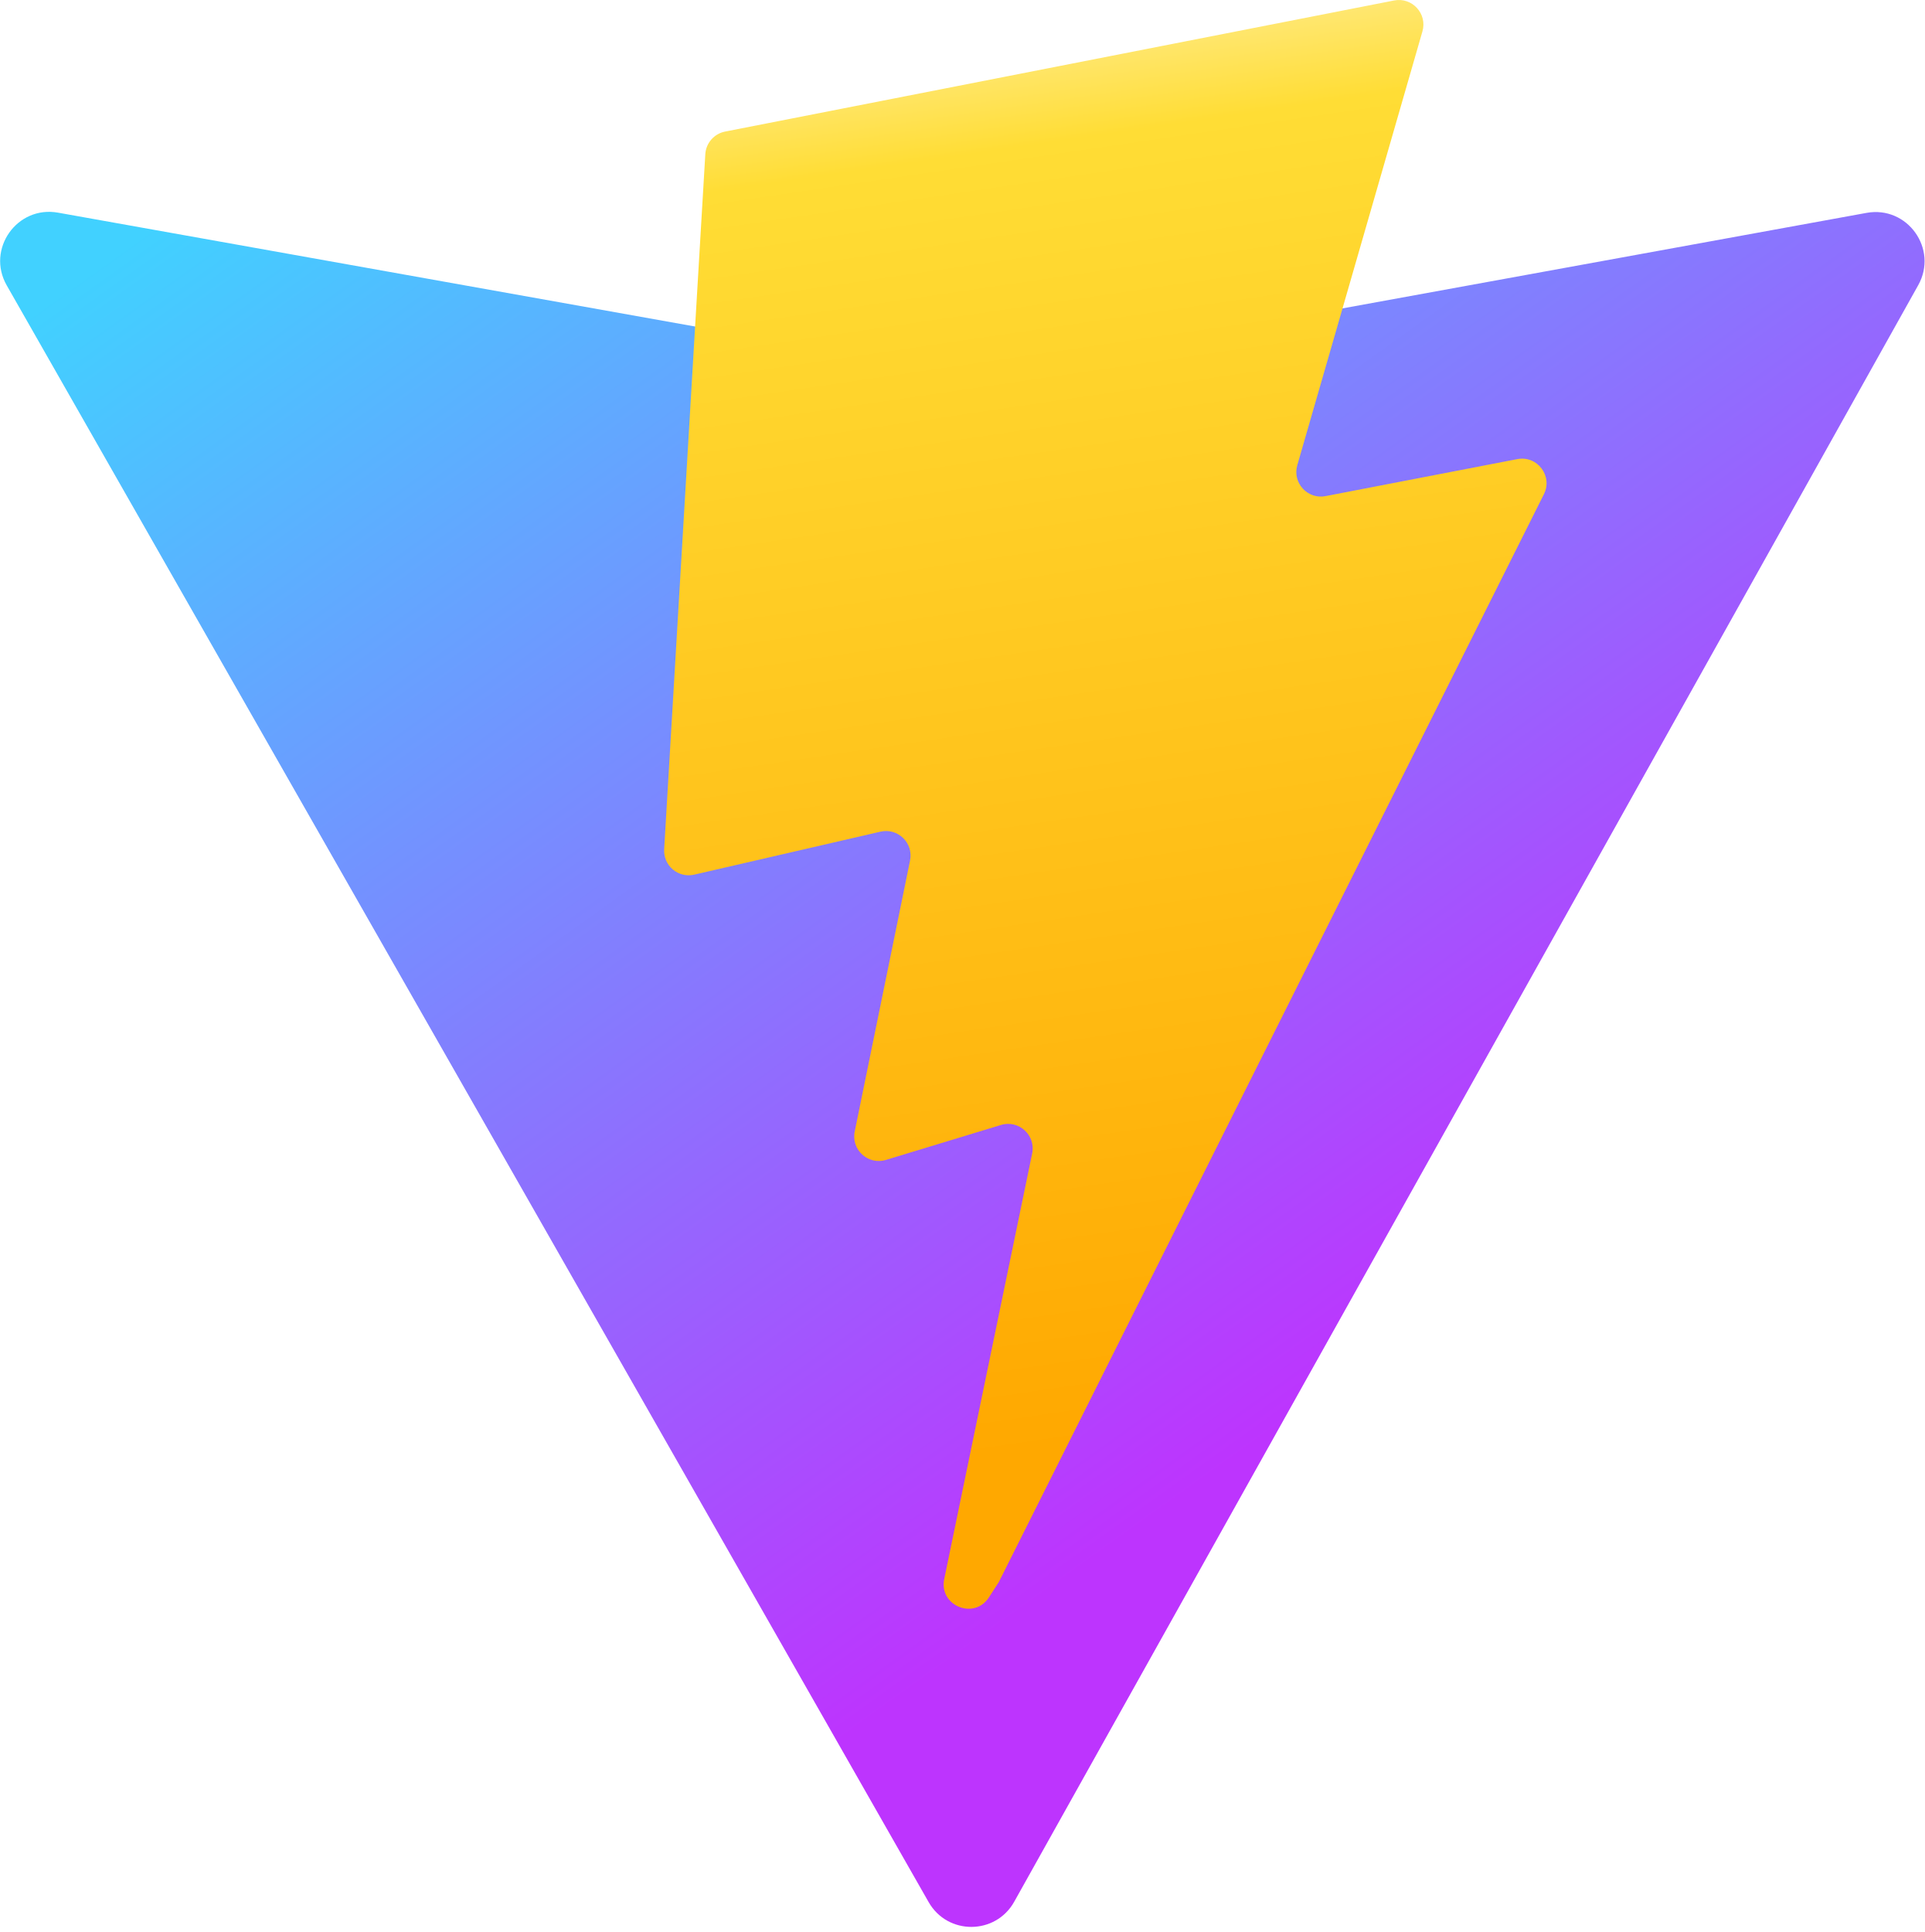
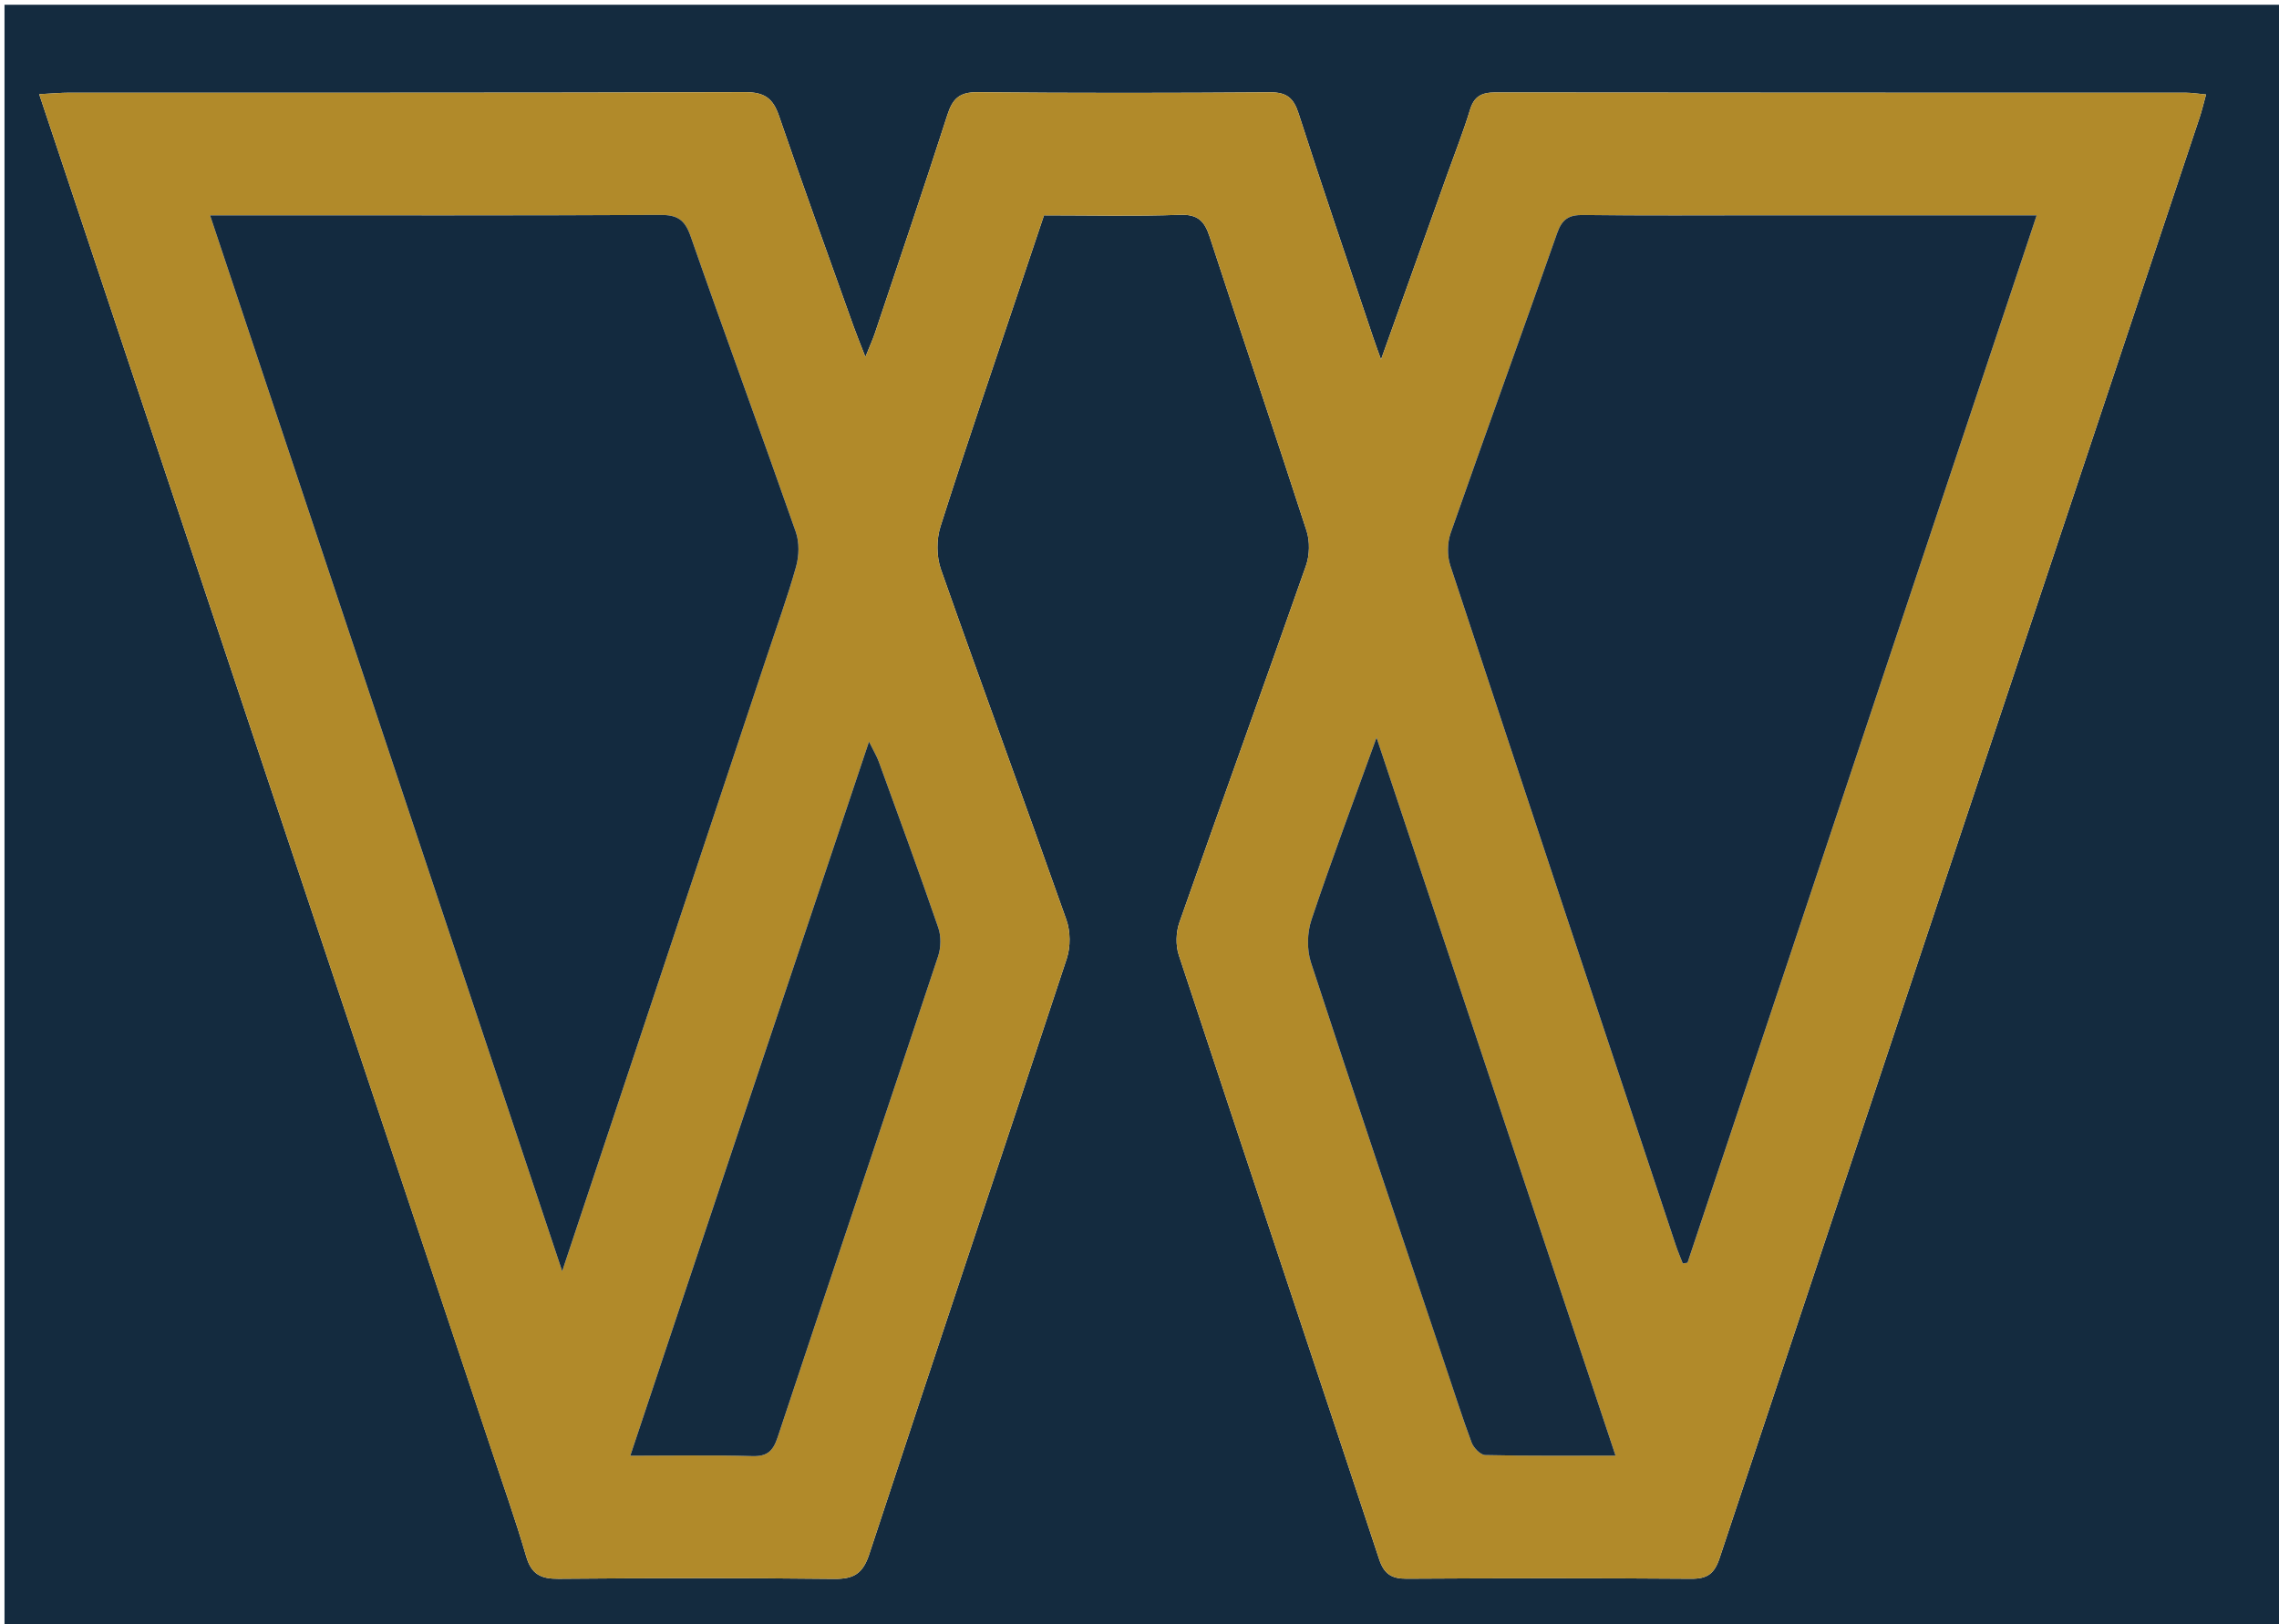
- <svg xmlns="http://www.w3.org/2000/svg" aria-hidden="true" role="img" class="iconify iconify--logos" width="31.88" height="32" preserveAspectRatio="xMidYMid meet" viewBox="0 0 256 257">
-   <defs>
-     <linearGradient id="IconifyId1813088fe1fbc01fb466" x1="-.828%" x2="57.636%" y1="7.652%" y2="78.411%">
-       <stop offset="0%" stop-color="#41D1FF" />
-       <stop offset="100%" stop-color="#BD34FE" />
-     </linearGradient>
-     <linearGradient id="IconifyId1813088fe1fbc01fb467" x1="43.376%" x2="50.316%" y1="2.242%" y2="89.03%">
-       <stop offset="0%" stop-color="#FFEA83" />
-       <stop offset="8.333%" stop-color="#FFDD35" />
-       <stop offset="100%" stop-color="#FFA800" />
-     </linearGradient>
-   </defs>
-   <path fill="url(#IconifyId1813088fe1fbc01fb466)" d="M255.153 37.938L134.897 252.976c-2.483 4.44-8.862 4.466-11.382.048L.875 37.958c-2.746-4.814 1.371-10.646 6.827-9.67l120.385 21.517a6.537 6.537 0 0 0 2.322-.004l117.867-21.483c5.438-.991 9.574 4.796 6.877 9.62Z" />
-   <path fill="url(#IconifyId1813088fe1fbc01fb467)" d="M185.432.063L96.44 17.501a3.268 3.268 0 0 0-2.634 3.014l-5.474 92.456a3.268 3.268 0 0 0 3.997 3.378l24.777-5.718c2.318-.535 4.413 1.507 3.936 3.838l-7.361 36.047c-.495 2.426 1.782 4.5 4.151 3.78l15.304-4.649c2.372-.72 4.652 1.36 4.15 3.788l-11.698 56.621c-.732 3.542 3.979 5.473 5.943 2.437l1.313-2.028l72.516-144.72c1.215-2.423-.88-5.186-3.54-4.672l-25.505 4.922c-2.396.462-4.435-1.77-3.759-4.114l16.646-57.705c.677-2.35-1.37-4.583-3.769-4.113Z" />
+ <svg xmlns="http://www.w3.org/2000/svg" version="1.1" id="Layer_1" x="0px" y="0px" width="100%" viewBox="0 0 529 377" enable-background="new 0 0 529 377" xml:space="preserve">
+   <path fill="#142B3F" opacity="1" stroke="none" d=" M332,378   C221.364,378 111.227,378 1.046,378   C1.046,252.398 1.046,126.797 1.046,1.098   C177.22,1.098 353.439,1.098 529.83,1.098   C529.83,126.666 529.83,252.333 529.83,378   C464.13,378 398.315,378 332,378  M113.782,335.74   C116.597,344.271 119.632,352.738 122.133,361.36   C123.342,365.531 125.537,366.611 129.651,366.575   C150.979,366.391 172.312,366.356 193.639,366.597   C198.196,366.648 200.291,365.356 201.764,360.881   C216.948,314.741 232.426,268.697 247.62,222.56   C248.518,219.834 248.481,216.254 247.526,213.549   C237.937,186.396 227.967,159.377 218.41,132.212   C217.355,129.213 217.343,125.27 218.309,122.23   C224.255,103.528 230.621,84.959 236.849,66.346   C238.673,60.896 240.502,55.448 242.329,50   C253.231,50 263.565,50.252 273.876,49.878   C278.085,49.725 279.606,51.346 280.804,55.027   C288.22,77.804 295.925,100.486 303.292,123.278   C304.08,125.716 303.998,128.904 303.146,131.332   C293.451,158.979 283.473,186.526 273.765,214.168   C272.961,216.458 272.868,219.474 273.623,221.764   C289.041,268.53 304.666,315.227 320.112,361.984   C321.256,365.449 322.976,366.576 326.53,366.554   C348.526,366.42 370.523,366.405 392.518,366.567   C396.295,366.595 397.935,365.428 399.159,361.745   C436.213,250.238 473.406,138.778 510.564,27.306   C511.115,25.652 511.511,23.946 512.069,21.939   C510.126,21.759 508.821,21.532 507.517,21.532   C454.026,21.514 400.536,21.536 347.045,21.465   C343.926,21.461 342.166,22.367 341.22,25.489   C339.725,30.418 337.821,35.222 336.085,40.078   C331.003,54.291 325.918,68.504 320.561,83.482   C319.766,81.252 319.246,79.862 318.775,78.456   C312.959,61.106 307.033,43.79 301.436,26.369   C300.268,22.732 298.66,21.406 294.821,21.433   C272.16,21.594 249.495,21.624 226.834,21.411   C222.668,21.372 221.101,22.955 219.906,26.676   C214.461,43.621 208.732,60.475 203.083,77.354   C202.588,78.834 201.928,80.259 200.873,82.882   C199.657,79.743 198.855,77.807 198.151,75.835   C192.336,59.534 186.421,43.268 180.817,26.895   C179.413,22.791 177.412,21.385 172.97,21.4   C120.646,21.572 68.322,21.507 15.997,21.523   C14.042,21.524 12.087,21.715 9.099,21.871   C44.046,126.709 78.764,230.859 113.782,335.74  z" />
+   <path fill="#B18A2A" opacity="1" stroke="none" d=" M113.631,335.374   C78.764,230.859 44.046,126.709 9.099,21.871   C12.087,21.715 14.042,21.524 15.997,21.523   C68.322,21.507 120.646,21.572 172.97,21.4   C177.412,21.385 179.413,22.791 180.817,26.895   C186.421,43.268 192.336,59.534 198.151,75.835   C198.855,77.807 199.657,79.743 200.873,82.882   C201.928,80.259 202.588,78.834 203.083,77.354   C208.732,60.475 214.461,43.621 219.906,26.676   C221.101,22.955 222.668,21.372 226.834,21.411   C249.495,21.624 272.16,21.594 294.821,21.433   C298.66,21.406 300.268,22.732 301.436,26.369   C307.033,43.79 312.959,61.106 318.775,78.456   C319.246,79.862 319.766,81.252 320.561,83.482   C325.918,68.504 331.003,54.291 336.085,40.078   C337.821,35.222 339.725,30.418 341.22,25.489   C342.166,22.367 343.926,21.461 347.045,21.465   C400.536,21.536 454.026,21.514 507.517,21.532   C508.821,21.532 510.126,21.759 512.069,21.939   C511.511,23.946 511.115,25.652 510.564,27.306   C473.406,138.778 436.213,250.238 399.159,361.745   C397.935,365.428 396.295,366.595 392.518,366.567   C370.523,366.405 348.526,366.42 326.53,366.554   C322.976,366.576 321.256,365.449 320.112,361.984   C304.666,315.227 289.041,268.53 273.623,221.764   C272.868,219.474 272.961,216.458 273.765,214.168   C283.473,186.526 293.451,158.979 303.146,131.332   C303.998,128.904 304.08,125.716 303.292,123.278   C295.925,100.486 288.22,77.804 280.804,55.027   C279.606,51.346 278.085,49.725 273.876,49.878   C263.565,50.252 253.231,50 242.329,50   C240.502,55.448 238.673,60.896 236.849,66.346   C230.621,84.959 224.255,103.528 218.309,122.23   C217.343,125.27 217.355,129.213 218.41,132.212   C227.967,159.377 237.937,186.396 247.526,213.549   C248.481,216.254 248.518,219.834 247.62,222.56   C232.426,268.697 216.948,314.741 201.764,360.881   C200.291,365.356 198.196,366.648 193.639,366.597   C172.312,366.356 150.979,366.391 129.651,366.575   C125.537,366.611 123.342,365.531 122.133,361.36   C119.632,352.738 116.597,344.271 113.631,335.374  M409.5,50.001   C395.506,50.001 381.51,50.111 367.518,49.922   C364.141,49.876 362.583,50.872 361.437,54.143   C353.296,77.377 344.862,100.508 336.733,123.745   C335.936,126.024 335.889,129.028 336.643,131.317   C353.99,183.951 371.494,236.534 388.981,289.122   C389.458,290.557 390.062,291.95 390.606,293.362   C390.973,293.304 391.341,293.246 391.708,293.188   C418.632,212.396 445.556,131.604 472.75,50.001   C451.373,50.001 430.937,50.001 409.5,50.001  M177.967,152.483   C180.276,145.532 182.802,138.641 184.779,131.596   C185.484,129.085 185.574,125.95 184.726,123.526   C176.701,100.597 168.304,77.798 160.307,54.859   C158.972,51.029 157.253,49.882 153.26,49.903   C120.262,50.077 87.263,50.002 54.263,50.002   C52.663,50.002 51.062,50.002 48.761,50.002   C76.033,131.806 103.067,212.894 130.494,295.161   C146.517,247.027 162.127,200.134 177.967,152.483  M171.135,263.553   C162.935,288.133 154.736,312.713 146.301,338.001   C156.354,338.001 165.492,337.816 174.616,338.094   C178.158,338.202 179.464,336.857 180.517,333.684   C192.874,296.443 205.41,259.261 217.761,222.018   C218.429,220.006 218.478,217.383 217.794,215.395   C213.356,202.493 208.648,189.684 203.989,176.858   C203.531,175.597 202.815,174.43 201.712,172.189   C191.334,203.206 181.364,233.006 171.135,263.553  M335.48,317.002   C337.485,322.992 339.379,329.024 341.586,334.939   C342.047,336.174 343.645,337.821 344.752,337.847   C354.548,338.074 364.352,337.979 375,337.979   C356.48,282.321 338.169,227.289 319.522,171.249   C314.201,185.994 309.058,199.683 304.42,213.541   C303.408,216.564 303.317,220.481 304.301,223.496   C314.421,254.476 324.85,285.356 335.48,317.002  z" />
+   <path fill="#142A3F" opacity="1" stroke="none" d=" M410,50.001   C430.937,50.001 451.373,50.001 472.75,50.001   C445.556,131.604 418.632,212.396 391.708,293.188   C391.341,293.246 390.973,293.304 390.606,293.362   C390.062,291.95 389.458,290.557 388.981,289.122   C371.494,236.534 353.99,183.951 336.643,131.317   C335.889,129.028 335.936,126.024 336.733,123.745   C344.862,100.508 353.296,77.377 361.437,54.143   C362.583,50.872 364.141,49.876 367.518,49.922   C381.51,50.111 395.506,50.001 410,50.001  z" />
+   <path fill="#132A3F" opacity="1" stroke="none" d=" M177.852,152.862   C162.127,200.134 146.517,247.027 130.494,295.161   C103.067,212.894 76.033,131.806 48.761,50.002   C51.062,50.002 52.663,50.002 54.263,50.002   C87.263,50.002 120.262,50.077 153.26,49.903   C157.253,49.882 158.972,51.029 160.307,54.859   C168.304,77.798 176.701,100.597 184.726,123.526   C185.574,125.95 185.484,129.085 184.779,131.596   C182.802,138.641 180.276,145.532 177.852,152.862  z" />
+   <path fill="#142B3F" opacity="1" stroke="none" d=" M171.264,263.18   C181.364,233.006 191.334,203.206 201.712,172.189   C202.815,174.43 203.531,175.597 203.989,176.858   C208.648,189.684 213.356,202.493 217.794,215.395   C218.478,217.383 218.429,220.006 217.761,222.018   C205.41,259.261 192.874,296.443 180.517,333.684   C179.464,336.857 178.158,338.202 174.616,338.094   C165.492,337.816 156.354,338.001 146.301,338.001   C154.736,312.713 162.935,288.133 171.264,263.18  z" />
+   <path fill="#152B3F" opacity="1" stroke="none" d=" M335.336,316.633   C324.85,285.356 314.421,254.476 304.301,223.496   C303.317,220.481 303.408,216.564 304.42,213.541   C309.058,199.683 314.201,185.994 319.522,171.249   C338.169,227.289 356.48,282.321 375,337.979   C364.352,337.979 354.548,338.074 344.752,337.847   C343.645,337.821 342.047,336.174 341.586,334.939   C339.379,329.024 337.485,322.992 335.336,316.633  z" />
</svg>
